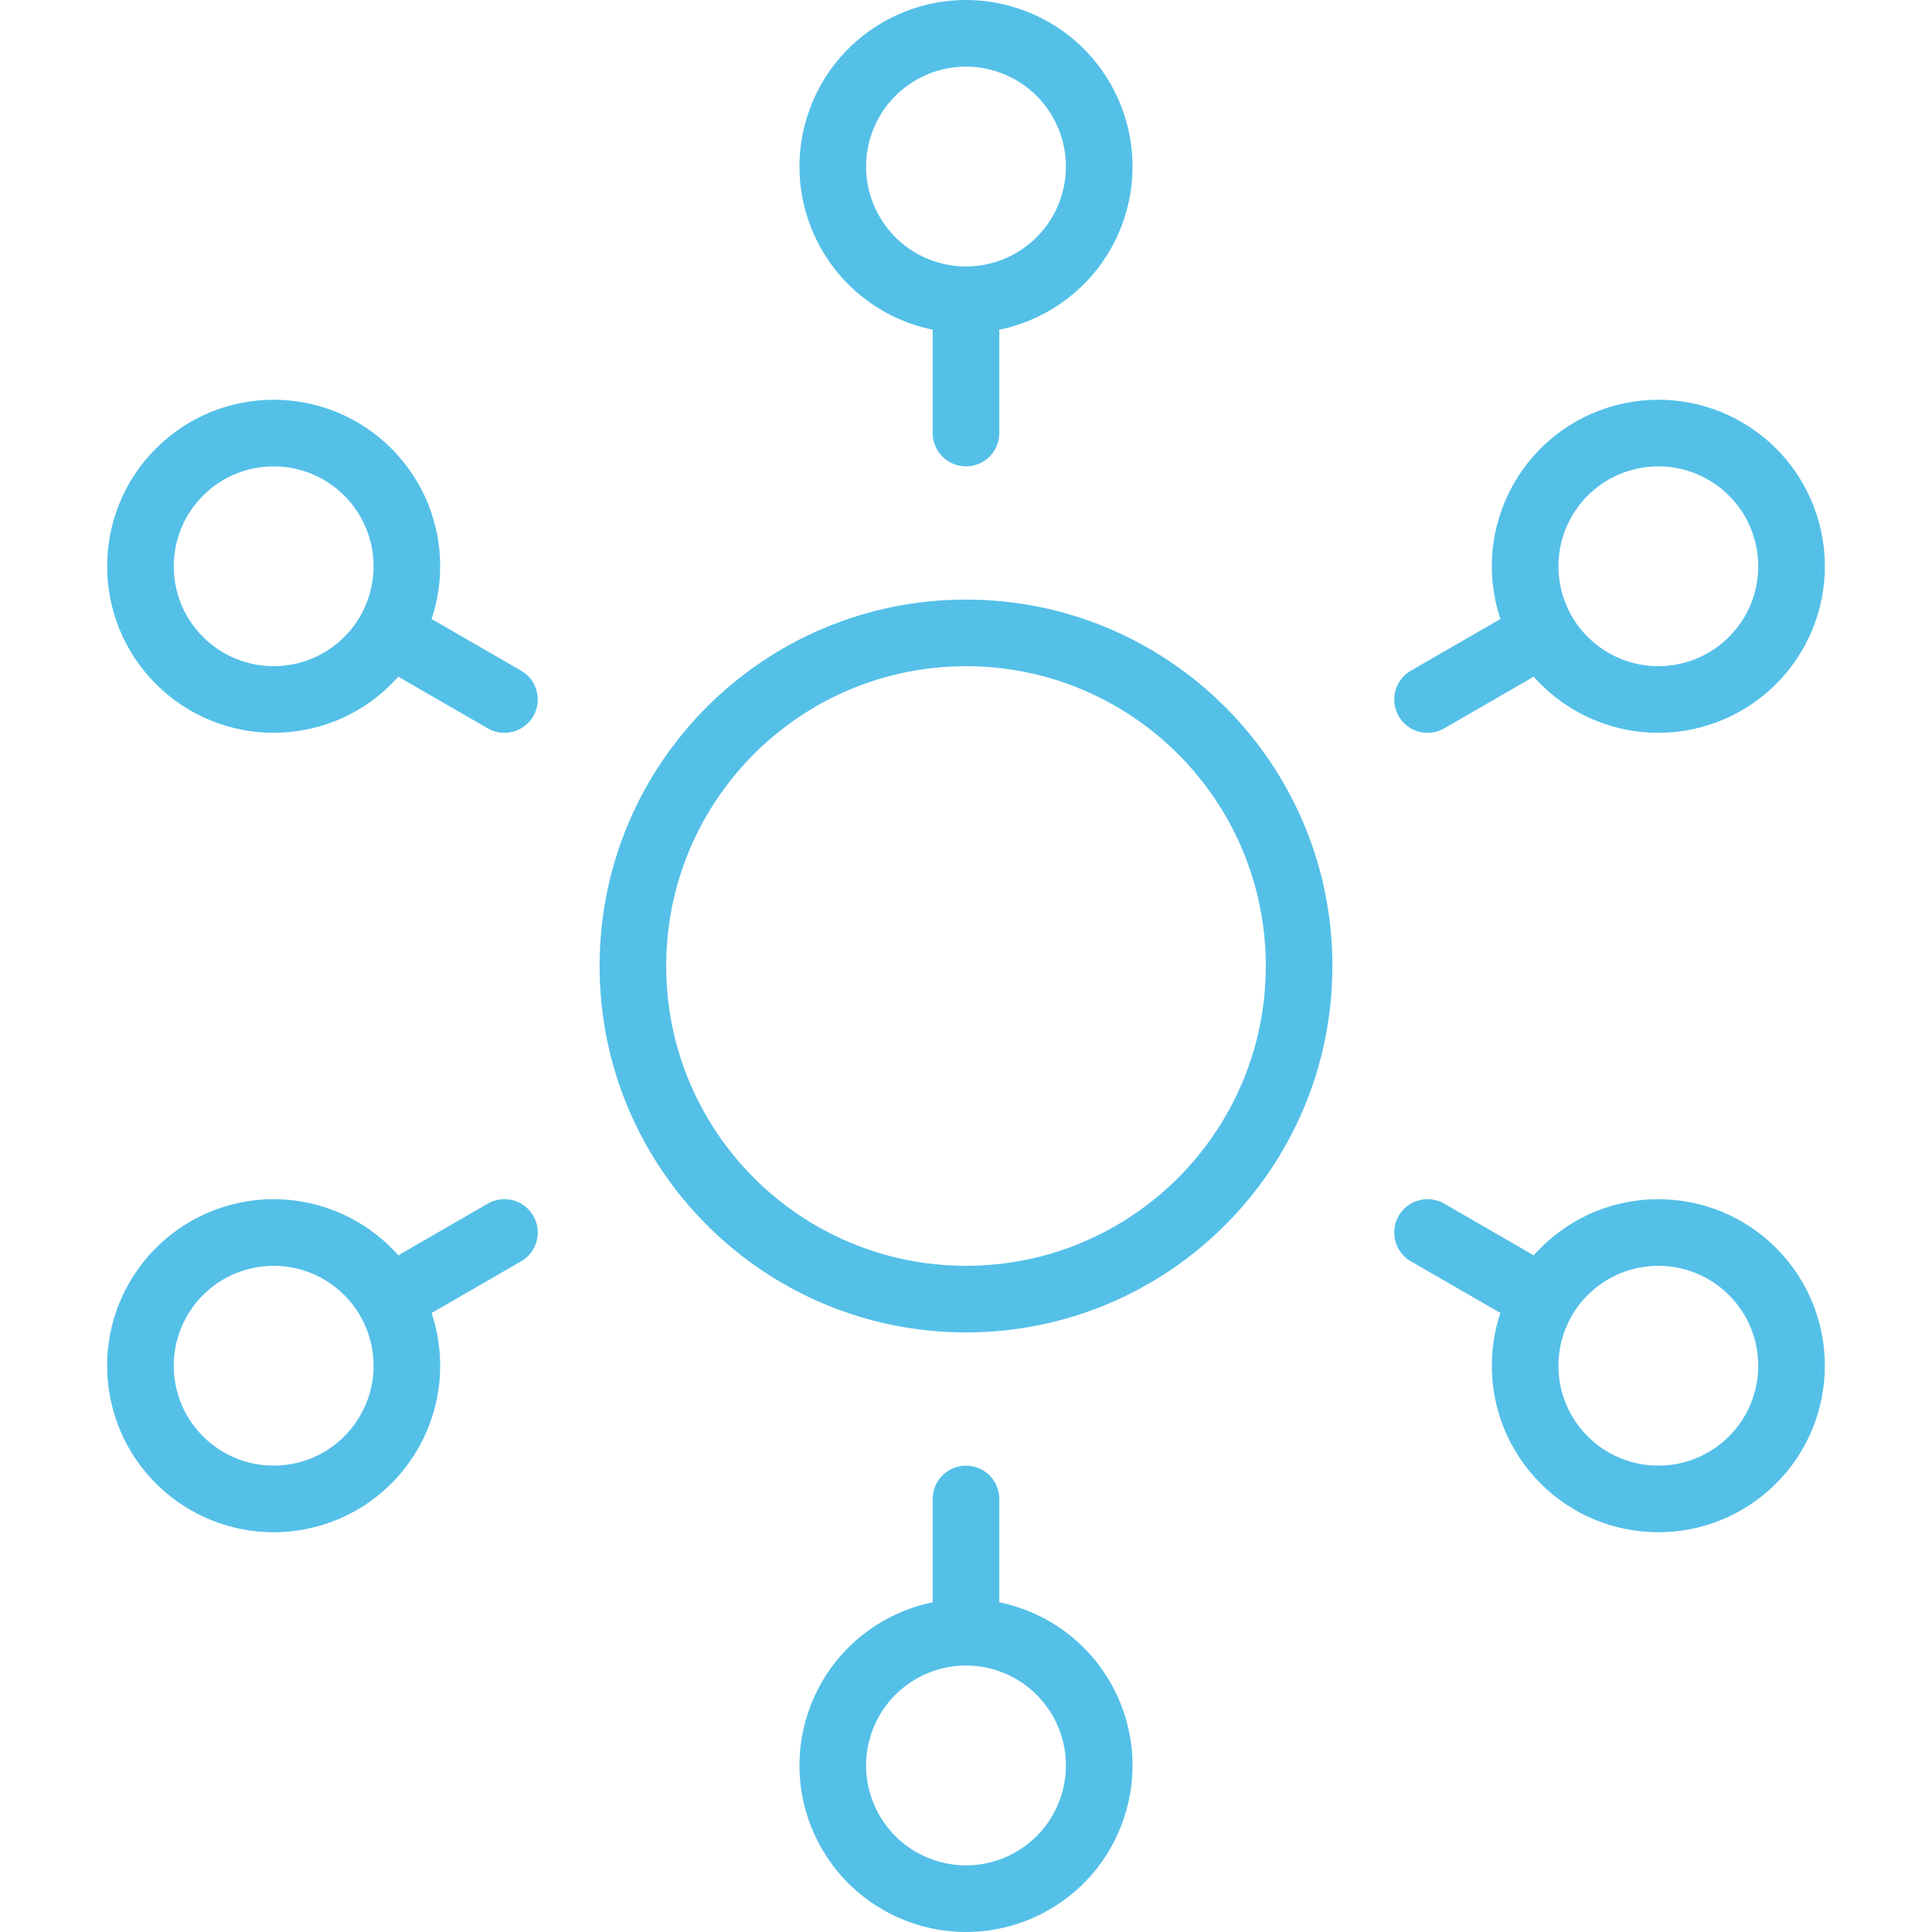
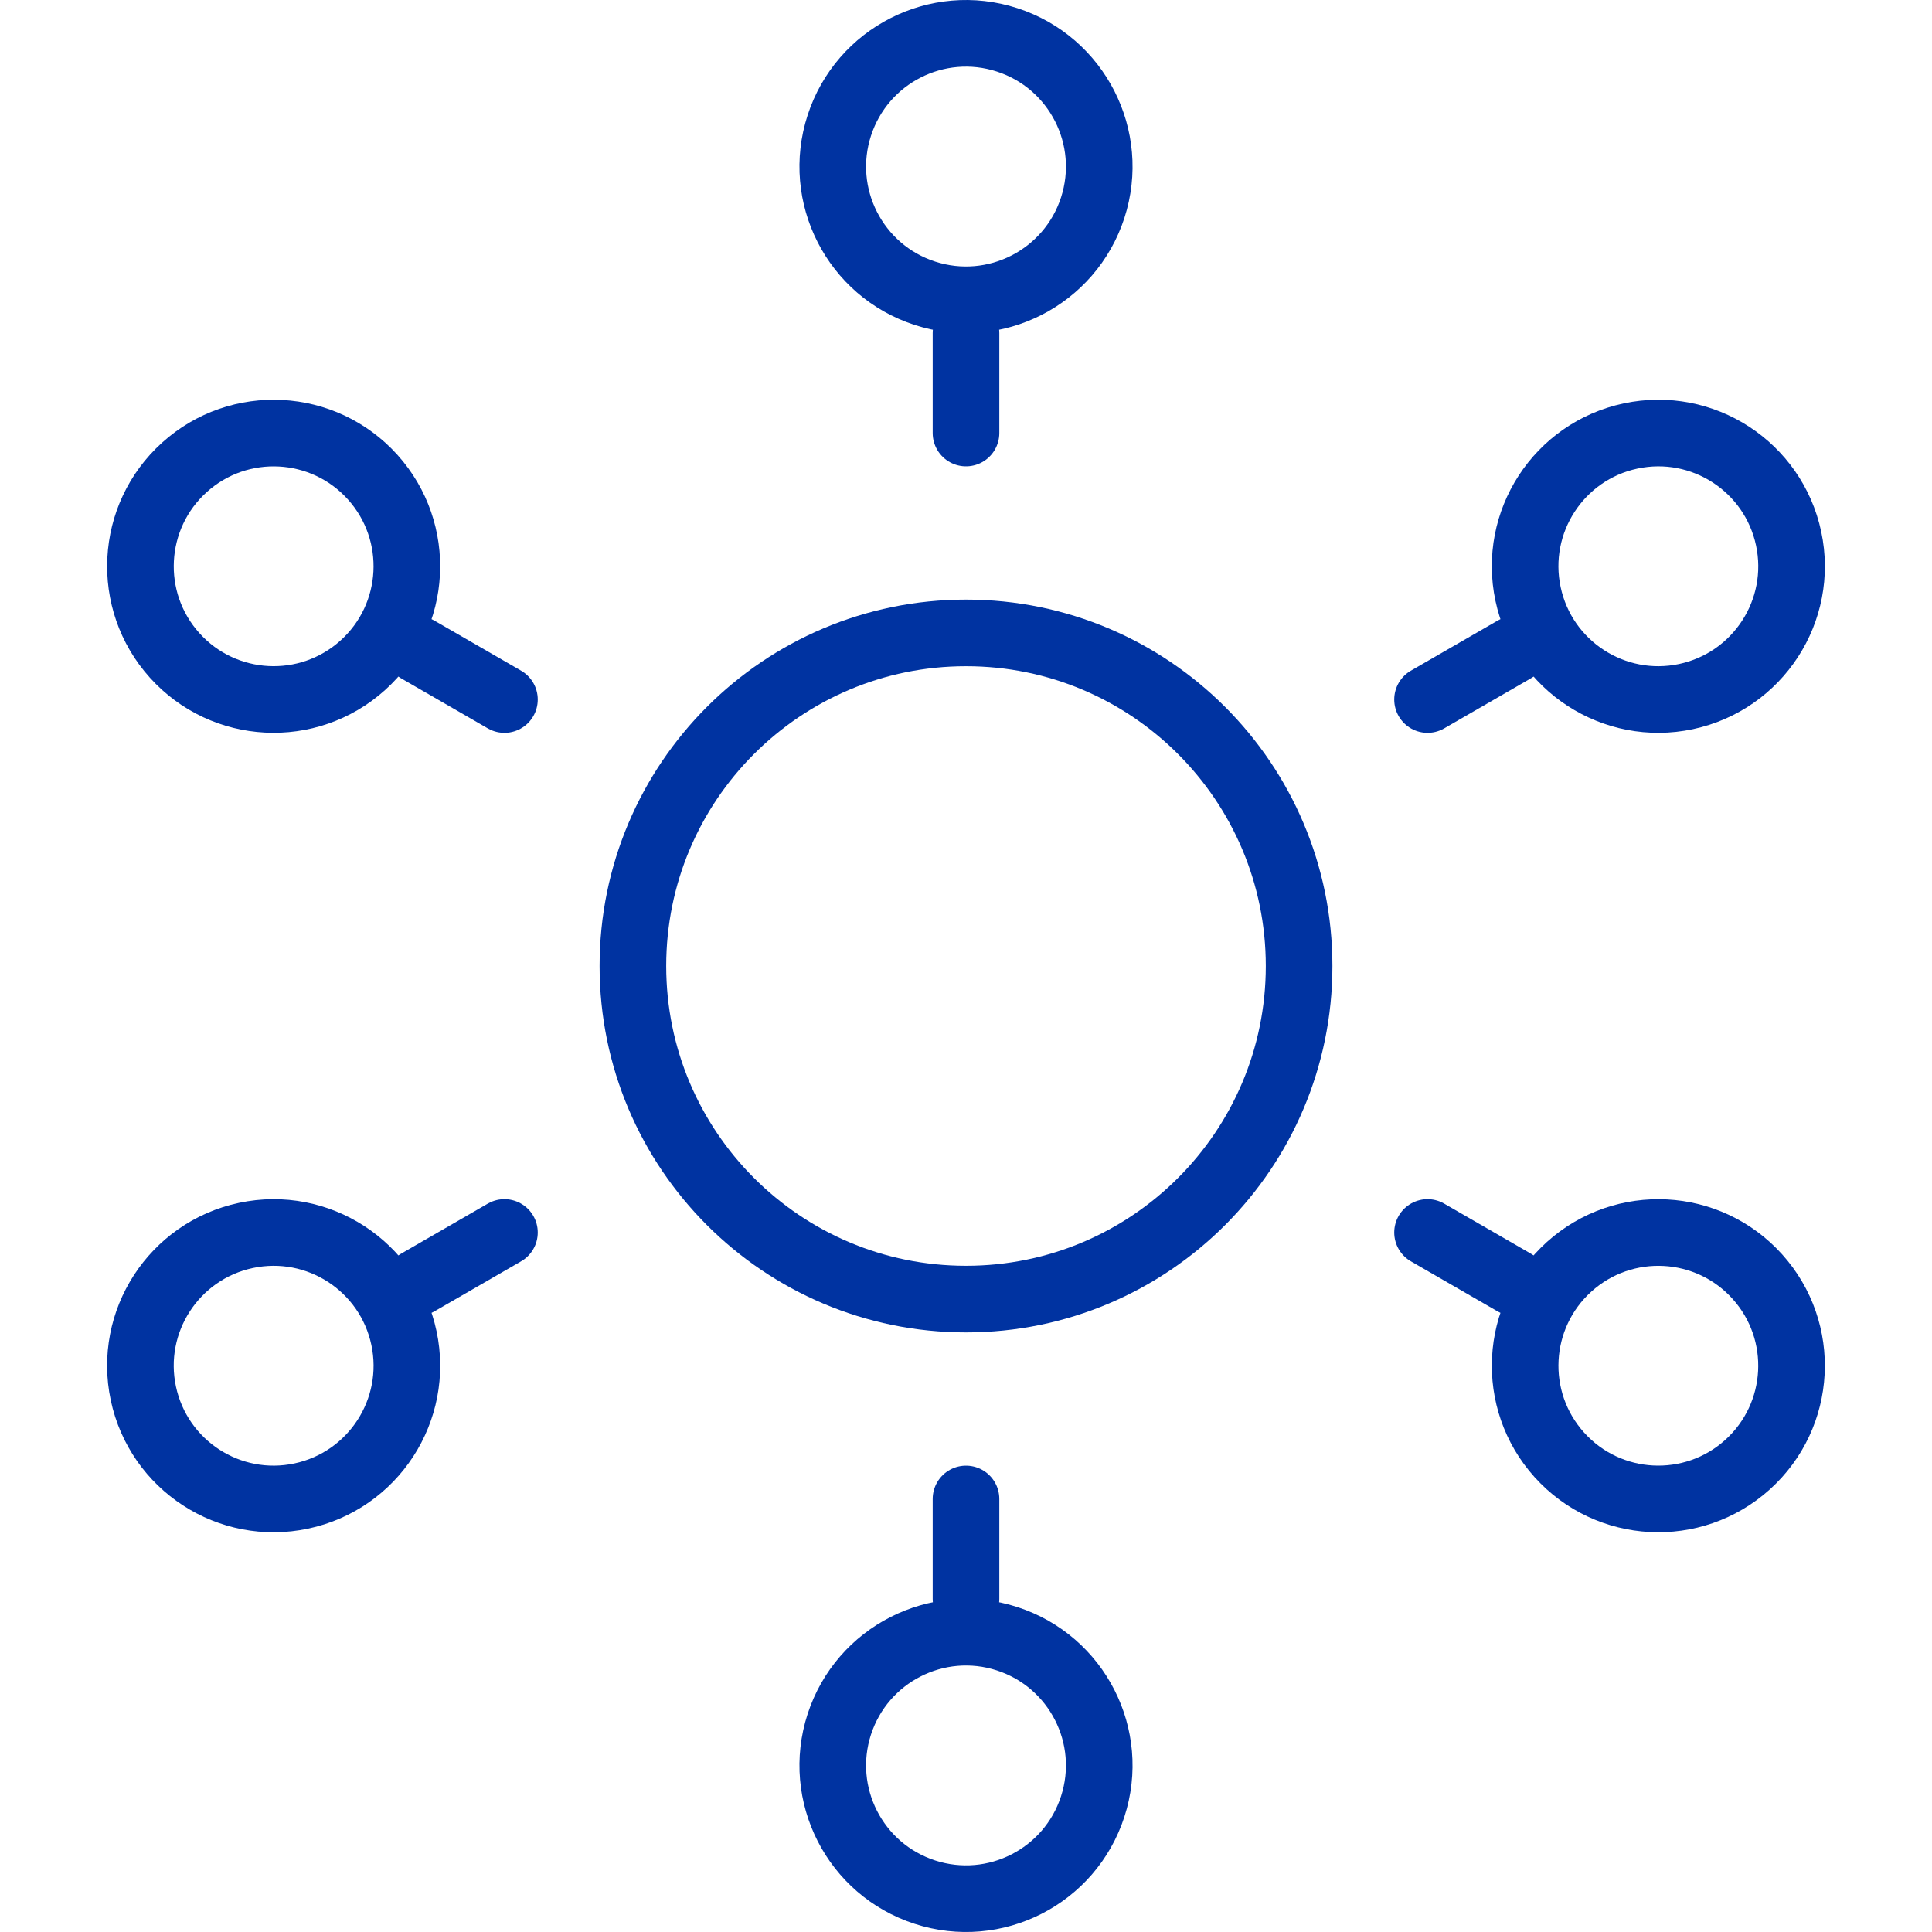
<svg xmlns="http://www.w3.org/2000/svg" width="116" height="116" viewBox="0 0 116 116" fill="none">
-   <path d="M60.472 2.394C64.672 3.758 66.971 8.27 65.607 12.472C64.241 16.672 59.729 18.971 55.529 17.607C51.328 16.241 49.028 11.729 50.394 7.529C51.758 3.328 56.27 1.028 60.472 2.394Z" stroke="#54C0E8" stroke-width="4" stroke-miterlimit="10" stroke-linecap="round" stroke-linejoin="round" />
-   <line x1="58" y1="20" x2="58" y2="26" stroke="#54C0E8" stroke-width="4" stroke-linecap="round" />
-   <path d="M55.528 113.606C51.328 112.242 49.029 107.73 50.393 103.528C51.759 99.328 56.271 97.029 60.471 98.393C64.672 99.759 66.972 104.271 65.606 108.471C64.242 112.672 59.73 114.972 55.528 113.606Z" stroke="#54C0E8" stroke-width="4" stroke-miterlimit="10" stroke-linecap="round" stroke-linejoin="round" />
-   <line x1="58" y1="96" x2="58" y2="90" stroke="#54C0E8" stroke-width="4" stroke-linecap="round" />
-   <path d="M11.079 28.056C14.361 25.101 19.418 25.366 22.375 28.648C25.33 31.931 25.064 36.988 21.782 39.944C18.5 42.899 13.442 42.634 10.487 39.352C7.532 36.07 7.796 31.012 11.079 28.056Z" stroke="#54C0E8" stroke-width="4" stroke-miterlimit="10" stroke-linecap="round" stroke-linejoin="round" />
-   <line x1="25.091" y1="39" x2="30.287" y2="42" stroke="#54C0E8" stroke-width="4" stroke-linecap="round" />
-   <path d="M104.92 87.944C101.638 90.899 96.581 90.634 93.625 87.352C90.67 84.069 90.935 79.012 94.217 76.056C97.5 73.101 102.557 73.366 105.512 76.648C108.468 79.93 108.203 84.988 104.92 87.944Z" stroke="#54C0E8" stroke-width="4" stroke-miterlimit="10" stroke-linecap="round" stroke-linejoin="round" />
-   <line x1="90.909" y1="77" x2="85.712" y2="74" stroke="#54C0E8" stroke-width="4" stroke-linecap="round" />
-   <path d="M8.607 83.662C7.689 79.343 10.447 75.096 14.768 74.177C19.088 73.259 23.335 76.017 24.254 80.337C25.172 84.657 22.414 88.905 18.093 89.823C13.773 90.742 9.526 87.984 8.607 83.662Z" stroke="#54C0E8" stroke-width="4" stroke-miterlimit="10" stroke-linecap="round" stroke-linejoin="round" />
-   <line x1="25.091" y1="77" x2="30.287" y2="74" stroke="#54C0E8" stroke-width="4" stroke-linecap="round" />
-   <path d="M107.392 32.337C108.311 36.657 105.552 40.904 101.232 41.823C96.911 42.741 92.664 39.983 91.746 35.663C90.828 31.343 93.585 27.095 97.906 26.177C102.226 25.258 106.473 28.016 107.392 32.337Z" stroke="#54C0E8" stroke-width="4" stroke-miterlimit="10" stroke-linecap="round" stroke-linejoin="round" />
-   <line x1="90.909" y1="39" x2="85.712" y2="42" stroke="#54C0E8" stroke-width="4" stroke-linecap="round" />
-   <path d="M58 78C69.046 78 78 69.046 78 58C78 46.954 69.046 38 58 38C46.954 38 38 46.954 38 58C38 69.046 46.954 78 58 78Z" stroke="#54C0E8" stroke-width="4" stroke-linecap="round" stroke-linejoin="round" />
+   <path d="M60.472 2.394C64.672 3.758 66.971 8.27 65.607 12.472C64.241 16.672 59.729 18.971 55.529 17.607C51.328 16.241 49.028 11.729 50.394 7.529C51.758 3.328 56.27 1.028 60.472 2.394Z" stroke="#0033a1" stroke-width="4" stroke-miterlimit="10" stroke-linecap="round" stroke-linejoin="round" />
+   <line x1="58" y1="20" x2="58" y2="26" stroke="#0033a1" stroke-width="4" stroke-linecap="round" />
+   <path d="M55.528 113.606C51.328 112.242 49.029 107.73 50.393 103.528C51.759 99.328 56.271 97.029 60.471 98.393C64.672 99.759 66.972 104.271 65.606 108.471C64.242 112.672 59.73 114.972 55.528 113.606Z" stroke="#0033a1" stroke-width="4" stroke-miterlimit="10" stroke-linecap="round" stroke-linejoin="round" />
+   <line x1="58" y1="96" x2="58" y2="90" stroke="#0033a1" stroke-width="4" stroke-linecap="round" />
+   <path d="M11.079 28.056C14.361 25.101 19.418 25.366 22.375 28.648C25.33 31.931 25.064 36.988 21.782 39.944C18.5 42.899 13.442 42.634 10.487 39.352C7.532 36.07 7.796 31.012 11.079 28.056Z" stroke="#0033a1" stroke-width="4" stroke-miterlimit="10" stroke-linecap="round" stroke-linejoin="round" />
+   <line x1="25.091" y1="39" x2="30.287" y2="42" stroke="#0033a1" stroke-width="4" stroke-linecap="round" />
+   <path d="M104.92 87.944C101.638 90.899 96.581 90.634 93.625 87.352C90.67 84.069 90.935 79.012 94.217 76.056C97.5 73.101 102.557 73.366 105.512 76.648C108.468 79.93 108.203 84.988 104.92 87.944Z" stroke="#0033a1" stroke-width="4" stroke-miterlimit="10" stroke-linecap="round" stroke-linejoin="round" />
+   <line x1="90.909" y1="77" x2="85.712" y2="74" stroke="#0033a1" stroke-width="4" stroke-linecap="round" />
+   <path d="M8.607 83.662C7.689 79.343 10.447 75.096 14.768 74.177C19.088 73.259 23.335 76.017 24.254 80.337C25.172 84.657 22.414 88.905 18.093 89.823C13.773 90.742 9.526 87.984 8.607 83.662Z" stroke="#0033a1" stroke-width="4" stroke-miterlimit="10" stroke-linecap="round" stroke-linejoin="round" />
+   <line x1="25.091" y1="77" x2="30.287" y2="74" stroke="#0033a1" stroke-width="4" stroke-linecap="round" />
+   <path d="M107.392 32.337C108.311 36.657 105.552 40.904 101.232 41.823C96.911 42.741 92.664 39.983 91.746 35.663C90.828 31.343 93.585 27.095 97.906 26.177C102.226 25.258 106.473 28.016 107.392 32.337Z" stroke="#0033a1" stroke-width="4" stroke-miterlimit="10" stroke-linecap="round" stroke-linejoin="round" />
+   <line x1="90.909" y1="39" x2="85.712" y2="42" stroke="#0033a1" stroke-width="4" stroke-linecap="round" />
+   <path d="M58 78C69.046 78 78 69.046 78 58C78 46.954 69.046 38 58 38C46.954 38 38 46.954 38 58C38 69.046 46.954 78 58 78Z" stroke="#0033a1" stroke-width="4" stroke-linecap="round" stroke-linejoin="round" />
</svg>
